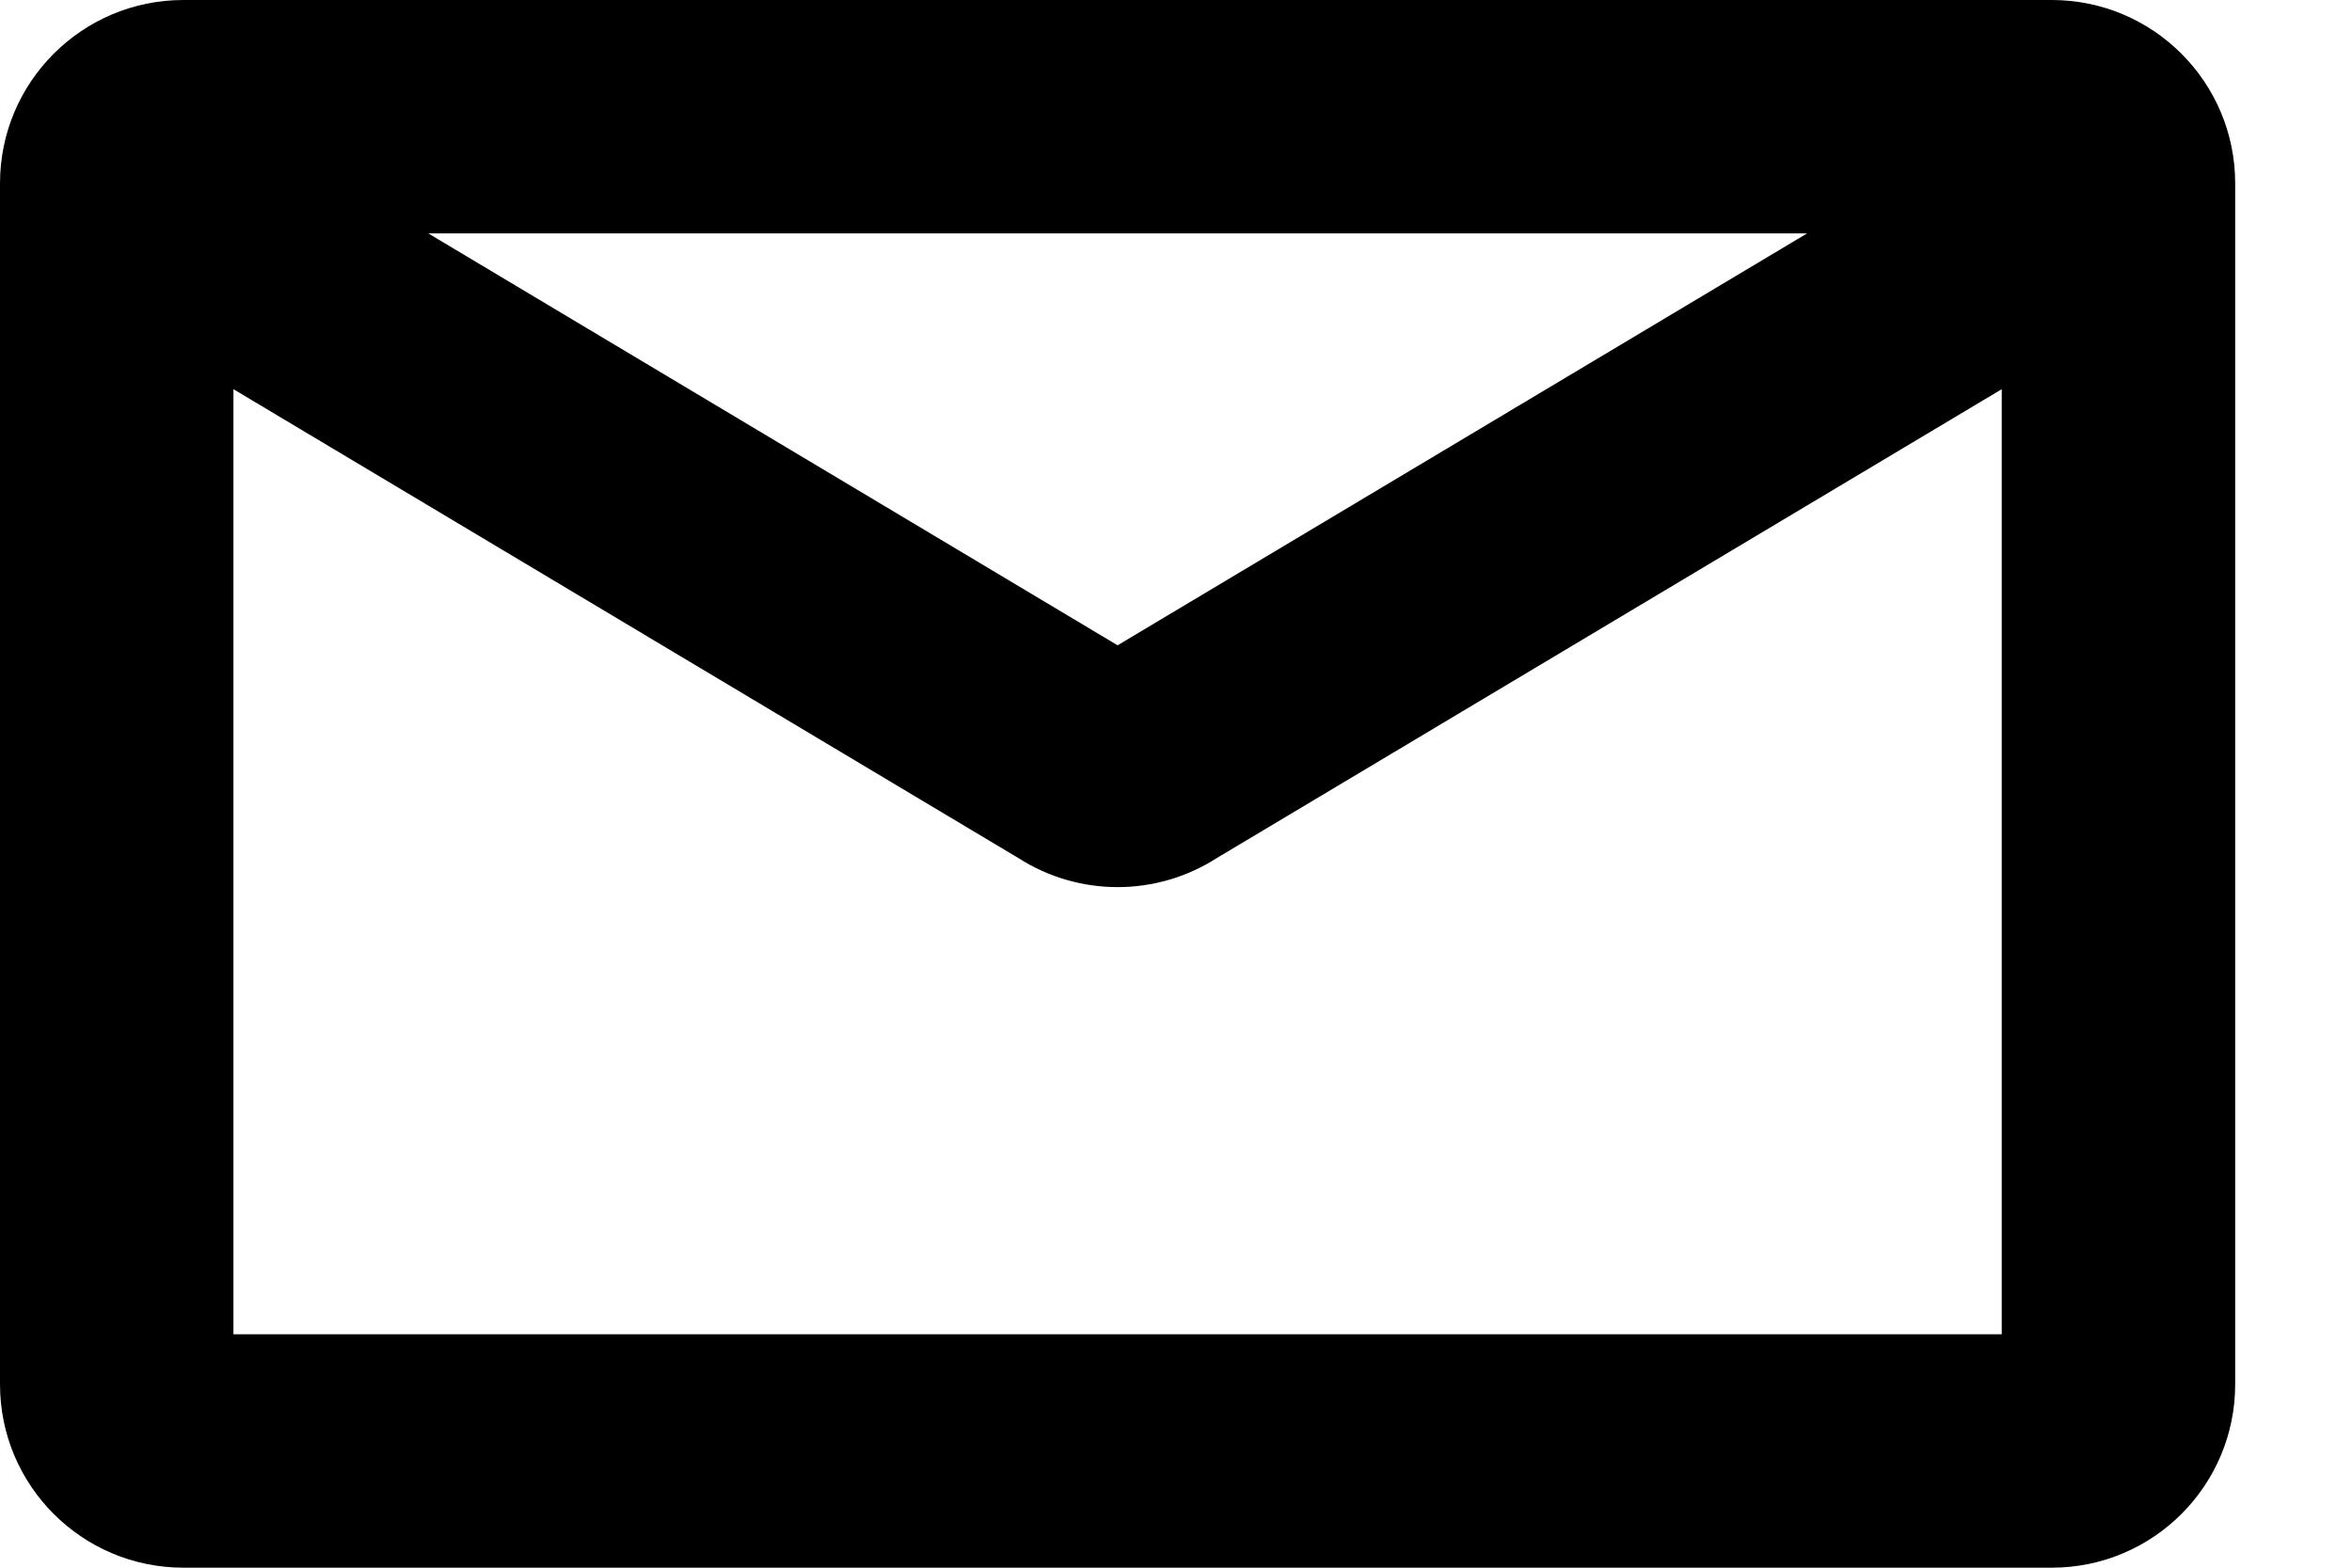
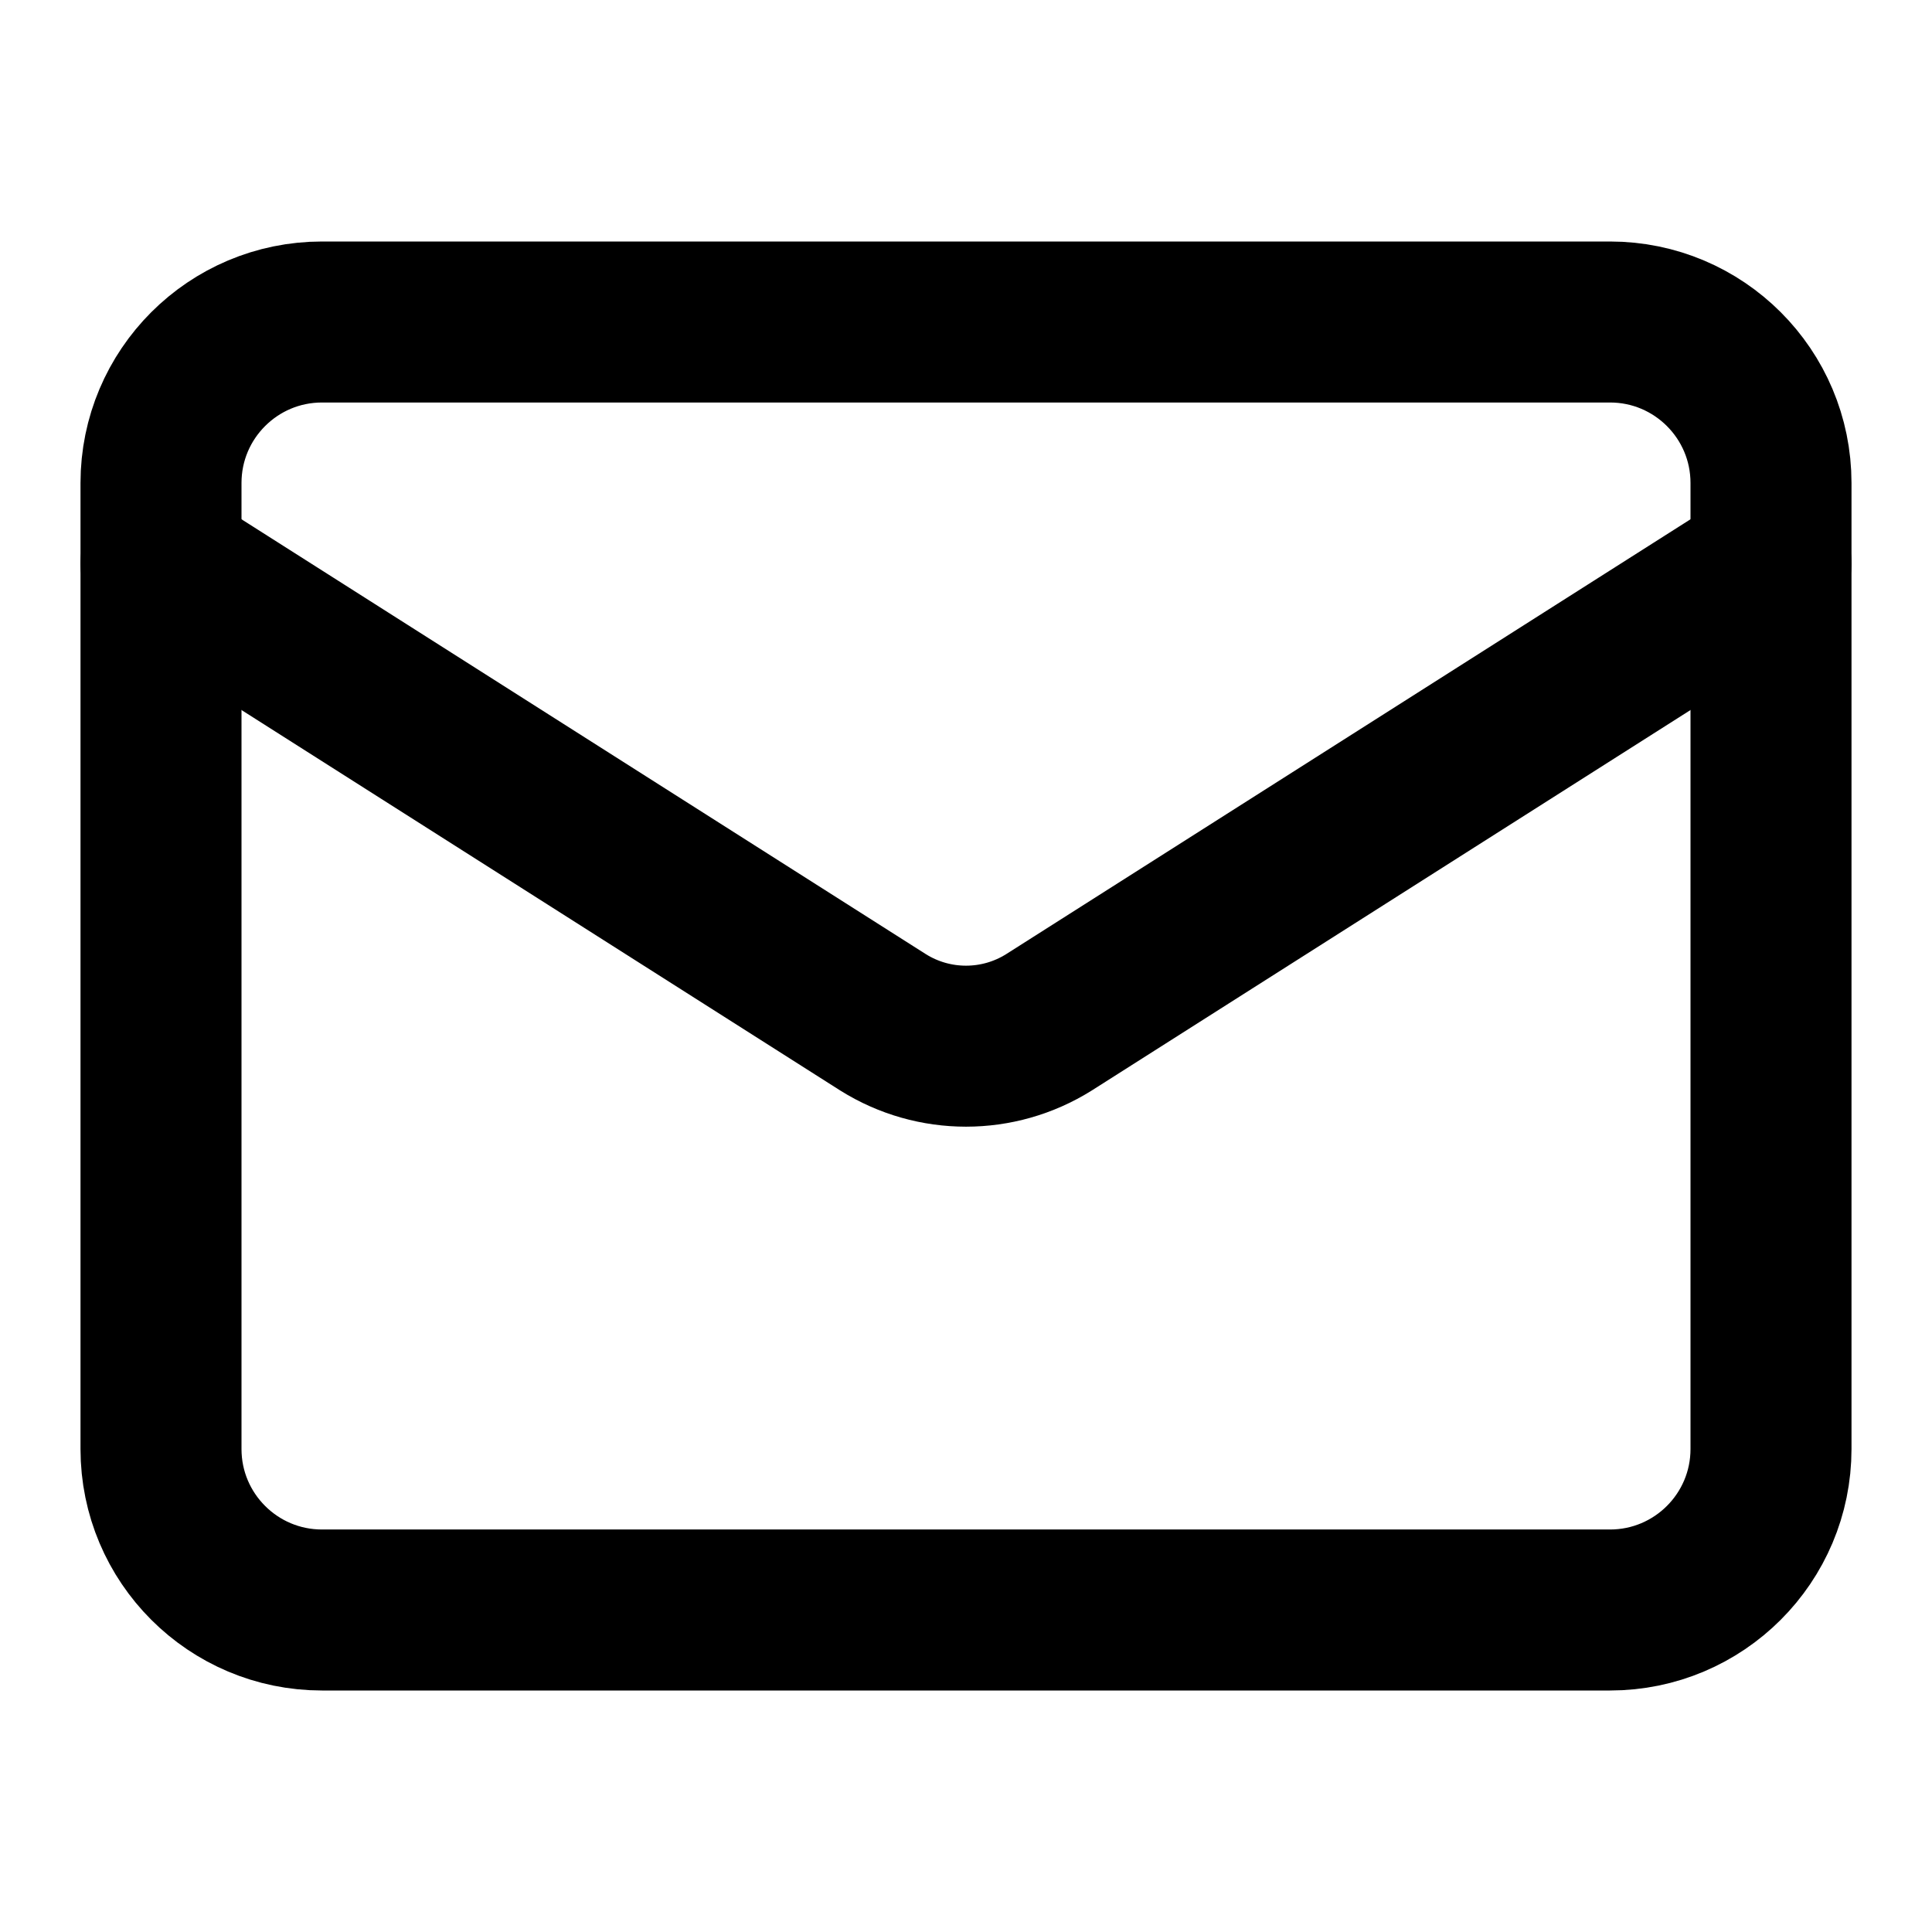
- <svg xmlns="http://www.w3.org/2000/svg" width="12" height="8" viewBox="0 0 12 8" fill="none">
-   <path fill-rule="evenodd" clip-rule="evenodd" d="M2.185 1.191L5.702 3.293L9.22 1.191H2.185ZM10.213 1.986V6.809H1.191V1.986L5.198 4.38C5.505 4.576 5.899 4.576 6.206 4.38L10.213 1.986ZM0 0.936C0 0.419 0.419 0 0.936 0H10.468C10.985 0 11.404 0.419 11.404 0.936V7.064C11.404 7.581 10.985 8 10.468 8H0.936C0.419 8 0 7.581 0 7.064V0.936Z" fill="currentColor" />
+ <svg xmlns="http://www.w3.org/2000/svg" width="24" height="24" viewBox="0 0 24 24" fill="none" stroke="currentColor" stroke-width="2" stroke-linecap="round" stroke-linejoin="round">
+   <rect width="20" height="16" x="2" y="4" rx="2" />
+   <path d="m22 7-8.97 5.7a1.94 1.94 0 0 1-2.06 0L2 7" />
</svg>
